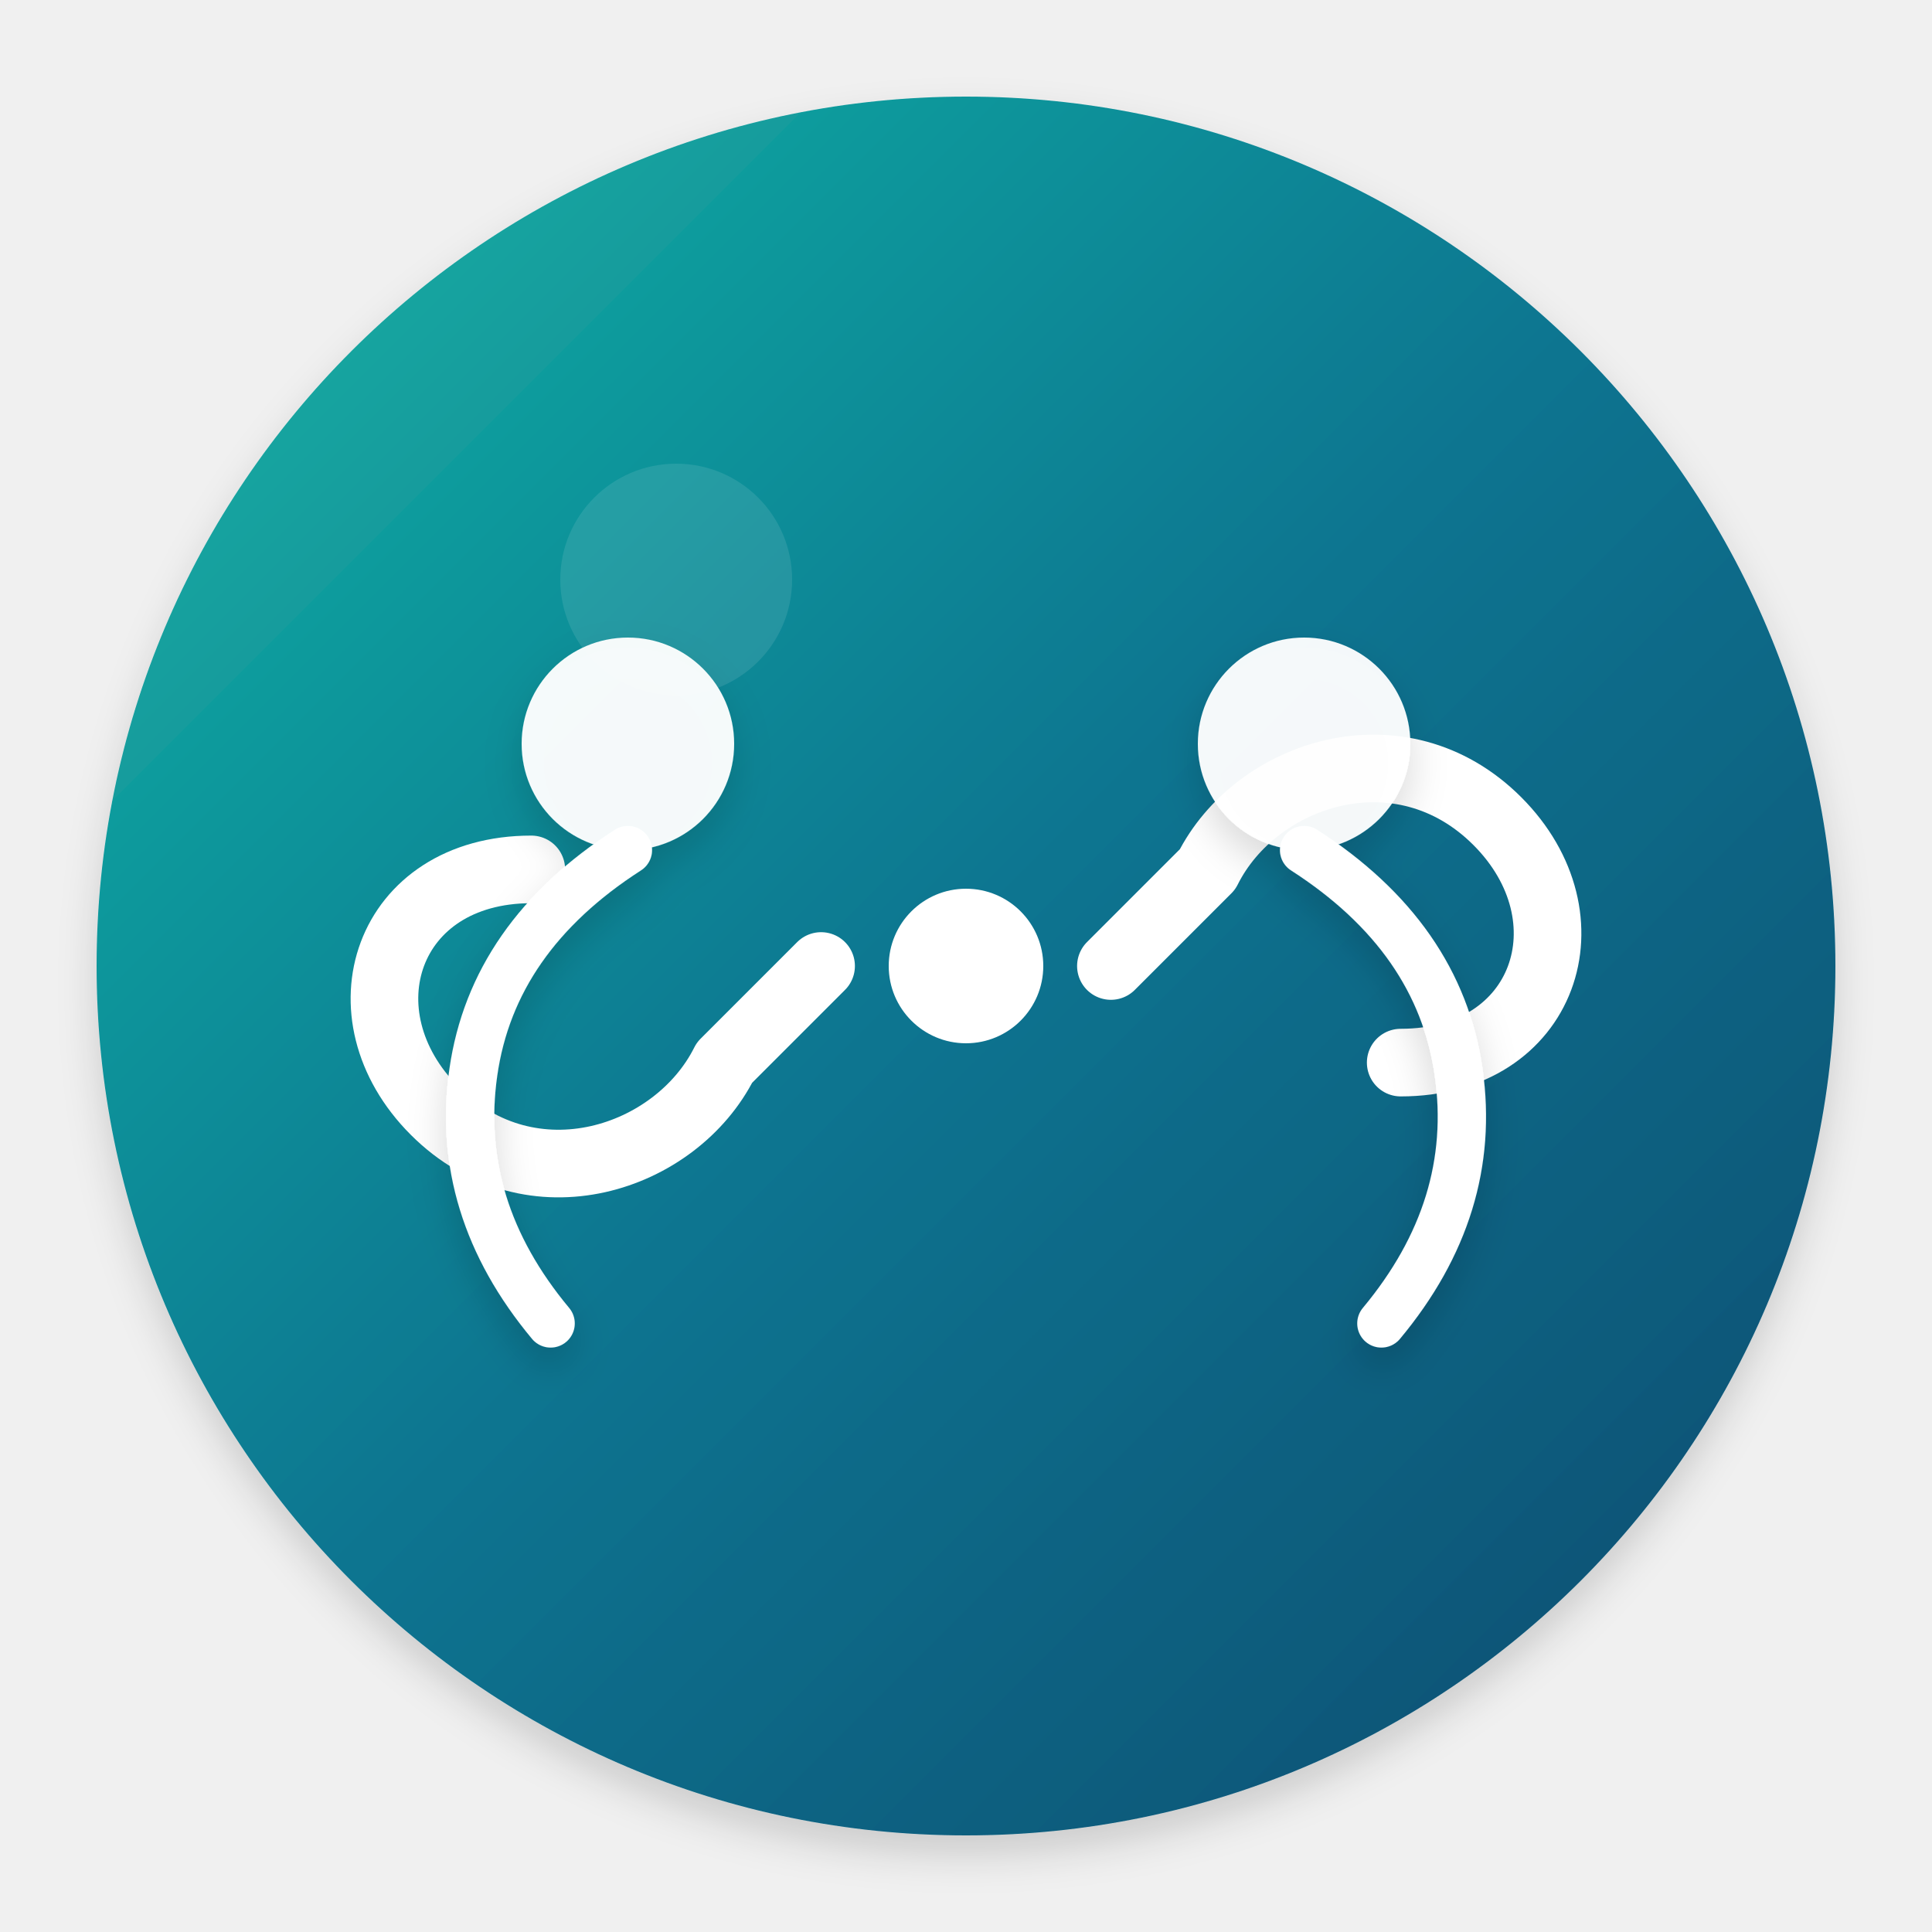
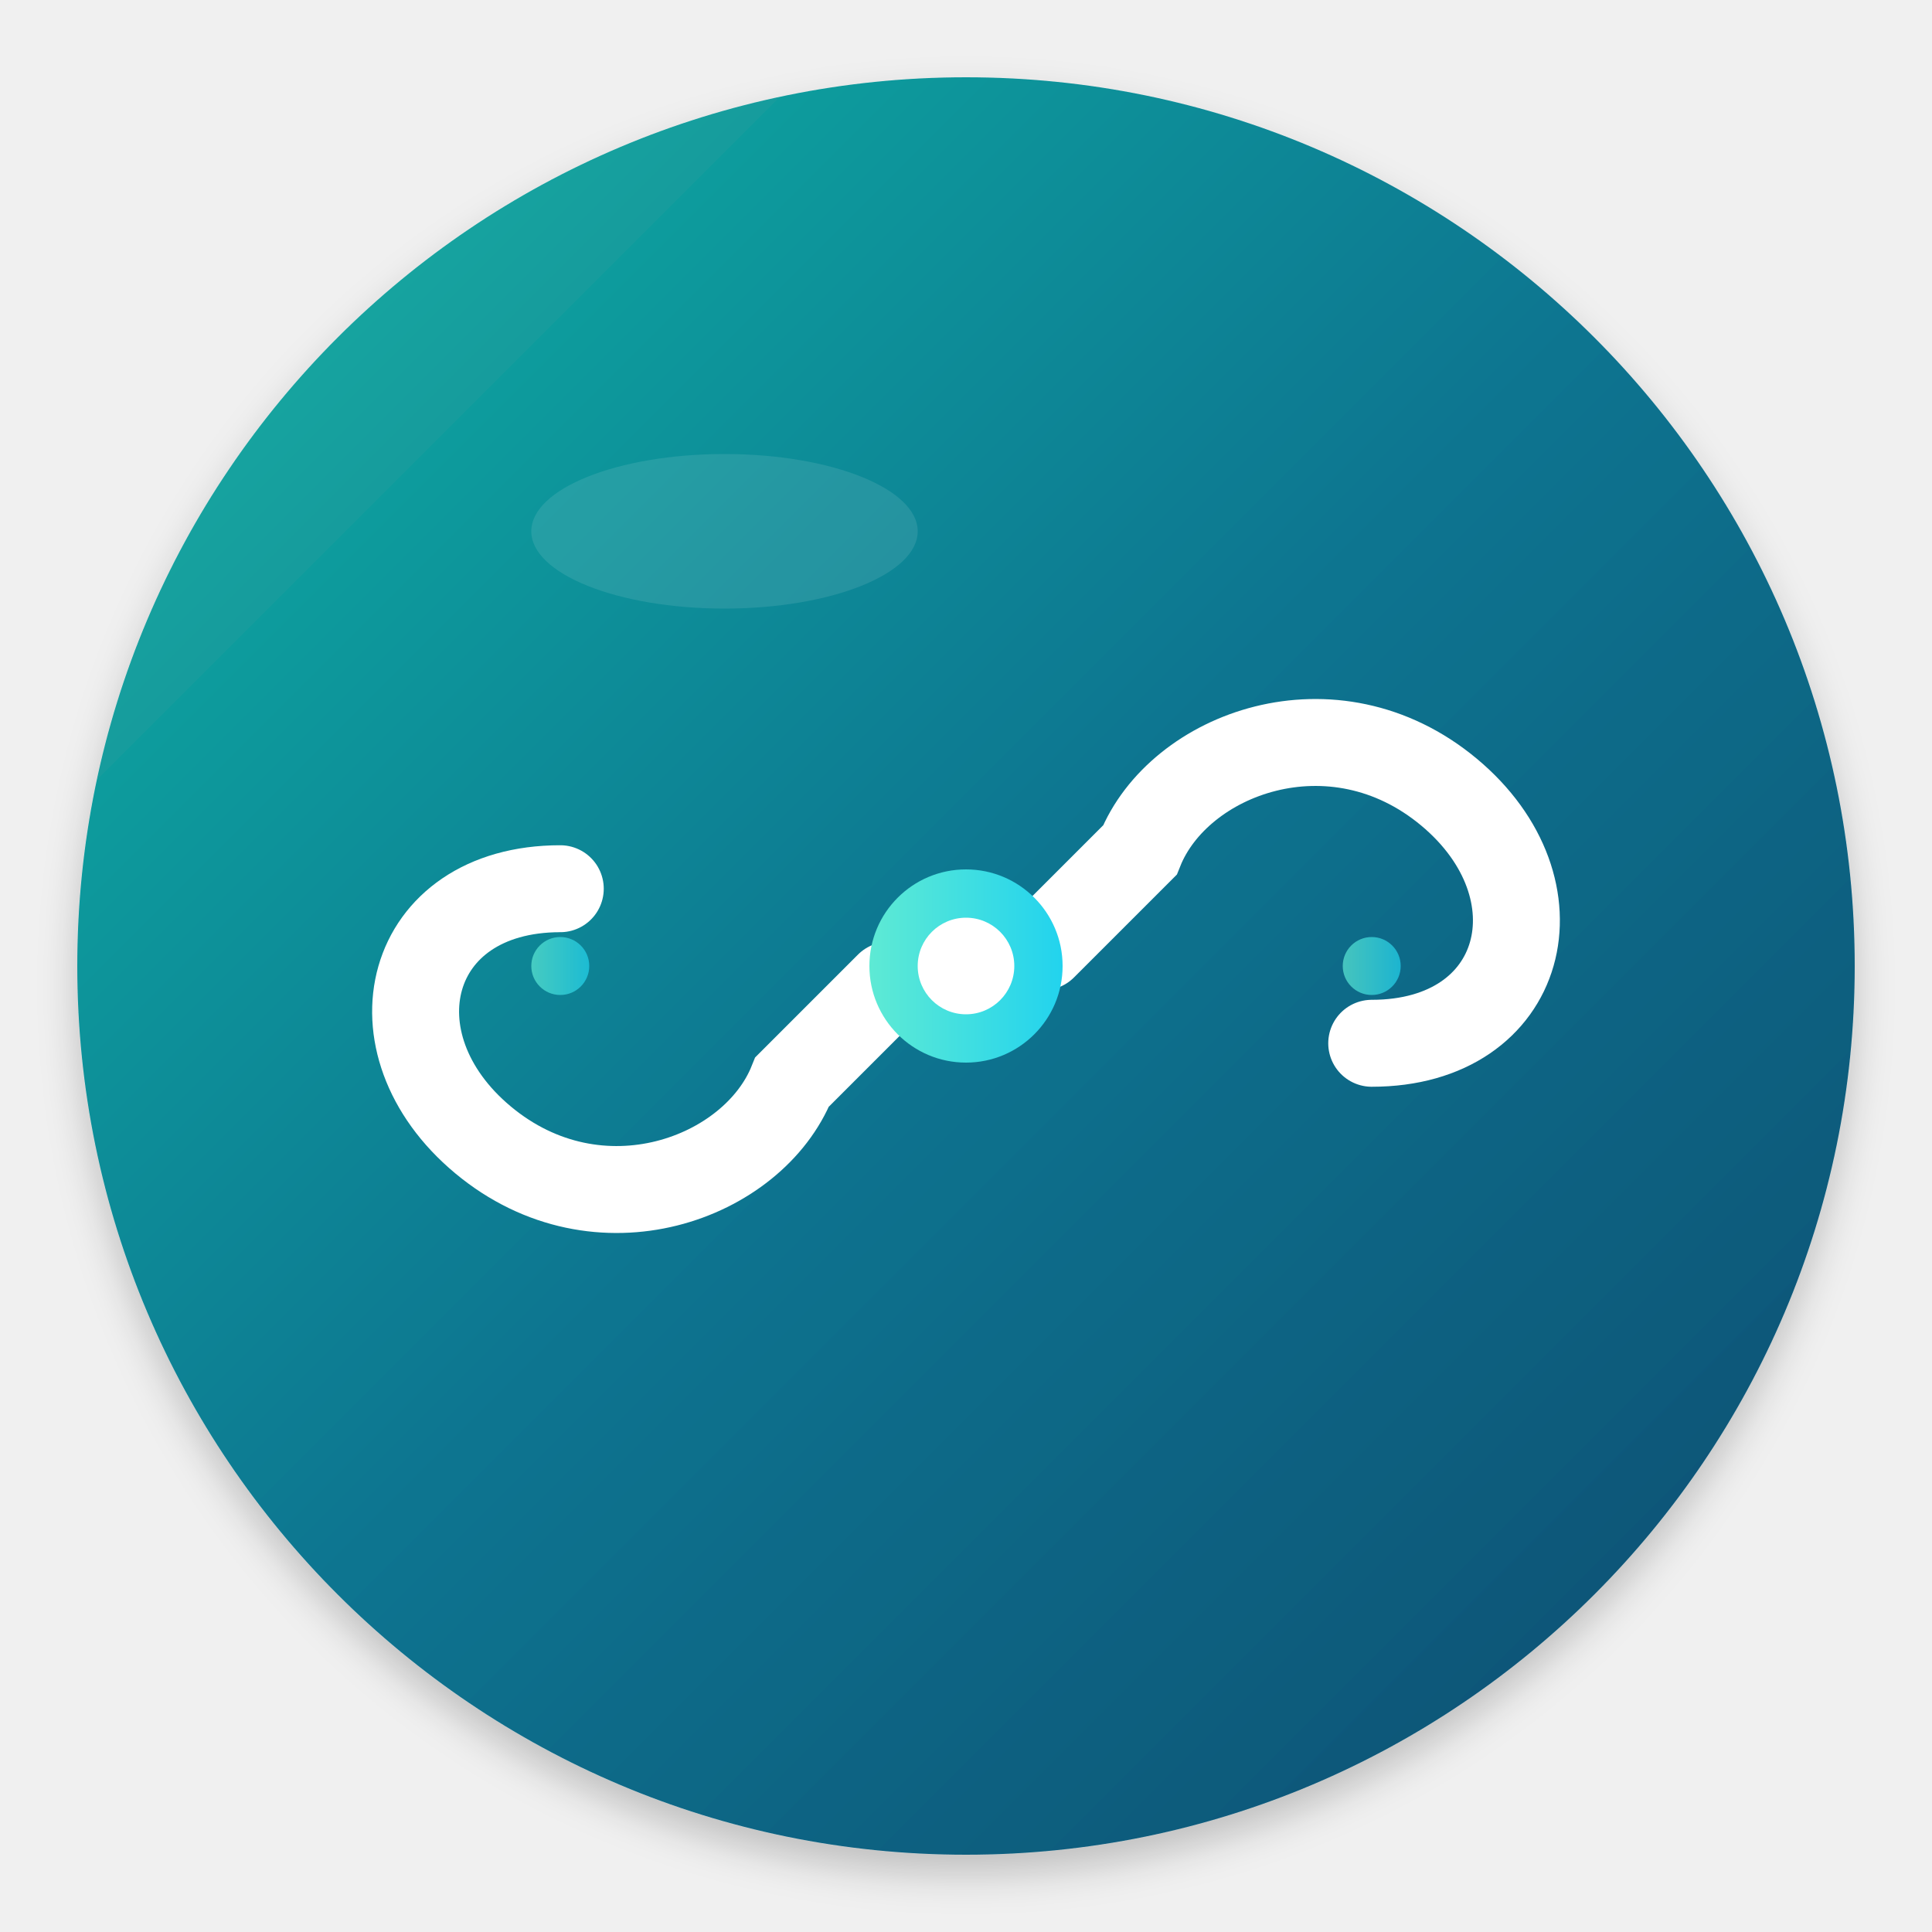
<svg xmlns="http://www.w3.org/2000/svg" viewBox="0 0 200 200" width="200" height="200">
  <defs>
    <linearGradient id="linkGradient" x1="0%" y1="0%" x2="100%" y2="100%">
      <stop offset="0%" style="stop-color:#14b8a6;stop-opacity:1" />
      <stop offset="50%" style="stop-color:#0e7490;stop-opacity:1" />
      <stop offset="100%" style="stop-color:#0c4a6e;stop-opacity:1" />
    </linearGradient>
-     <linearGradient id="accentLink" x1="0%" y1="0%" x2="100%" y2="0%">
-       <stop offset="0%" style="stop-color:#14b8a6;stop-opacity:1" />
-       <stop offset="100%" style="stop-color:#0891b2;stop-opacity:1" />
+     <linearGradient id="accentGradient" x1="0%" y1="0%" x2="100%" y2="0%">
+       <stop offset="0%" style="stop-color:#5eead4;stop-opacity:1" />
+       <stop offset="100%" style="stop-color:#22d3ee;stop-opacity:1" />
    </linearGradient>
    <filter id="softShadow" x="-50%" y="-50%" width="200%" height="200%">
      <feGaussianBlur in="SourceAlpha" stdDeviation="2" />
      <feOffset dx="0" dy="2" result="offsetblur" />
      <feComponentTransfer>
-         <feFuncA type="linear" slope="0.15" />
+         <feFuncA type="linear" slope="0.2" />
      </feComponentTransfer>
      <feMerge>
        <feMergeNode />
        <feMergeNode in="SourceGraphic" />
      </feMerge>
    </filter>
  </defs>
-   <circle cx="100" cy="100" r="90" fill="url(#linkGradient)" filter="url(#softShadow)" />
-   <g transform="translate(100, 100)" fill="none" stroke="#ffffff" stroke-width="6" stroke-linecap="round" stroke-linejoin="round">
-     <path d="M -45 -10 C -60 -10 -65 5 -55 15 C -45 25 -30 20 -25 10 L -15 0" stroke-width="7" />
-     <path d="M 45 10 C 60 10 65 -5 55 -15 C 45 -25 30 -20 25 -10 L 15 0" stroke-width="7" />
-     <circle cx="0" cy="0" r="8" fill="#ffffff" stroke="none" />
+   <circle cx="100" cy="100" r="92" fill="url(#linkGradient)" filter="url(#softShadow)" />
+   <g transform="translate(100, 100)" fill="none" stroke="#ffffff" stroke-width="9" stroke-linecap="round">
+     <path d="M -42 -8 C -58 -8 -62 8 -50 18 C -38 28 -22 22 -18 12 L -8 2" />
+     <path d="M 42 8 C 58 8 62 -8 50 -18 C 38 -28 22 -22 18 -12 L 8 -2" />
  </g>
-   <g transform="translate(100, 100)" filter="url(#softShadow)">
-     <g transform="translate(-35, 5)">
-       <circle cx="0" cy="-28" r="11" fill="#ffffff" opacity="0.95" />
-       <path d="M 0 -17 Q -14 -8 -16 6 Q -18 20 -8 32" stroke="#ffffff" stroke-width="5" fill="none" stroke-linecap="round" />
-     </g>
-     <g transform="translate(35, 5)">
-       <circle cx="0" cy="-28" r="11" fill="#ffffff" opacity="0.95" />
-       <path d="M 0 -17 Q 14 -8 16 6 Q 18 20 8 32" stroke="#ffffff" stroke-width="5" fill="none" stroke-linecap="round" />
-     </g>
-   </g>
-   <circle cx="70" cy="60" r="12" fill="#ffffff" opacity="0.1" />
+   <circle cx="100" cy="100" r="10" fill="url(#accentGradient)" />
+   <circle cx="100" cy="100" r="5" fill="#ffffff" />
+   <circle cx="58" cy="100" r="3" fill="url(#accentGradient)" opacity="0.7" />
+   <circle cx="142" cy="100" r="3" fill="url(#accentGradient)" opacity="0.7" />
+   <ellipse cx="75" cy="55" rx="20" ry="8" fill="#ffffff" opacity="0.1" />
</svg>
